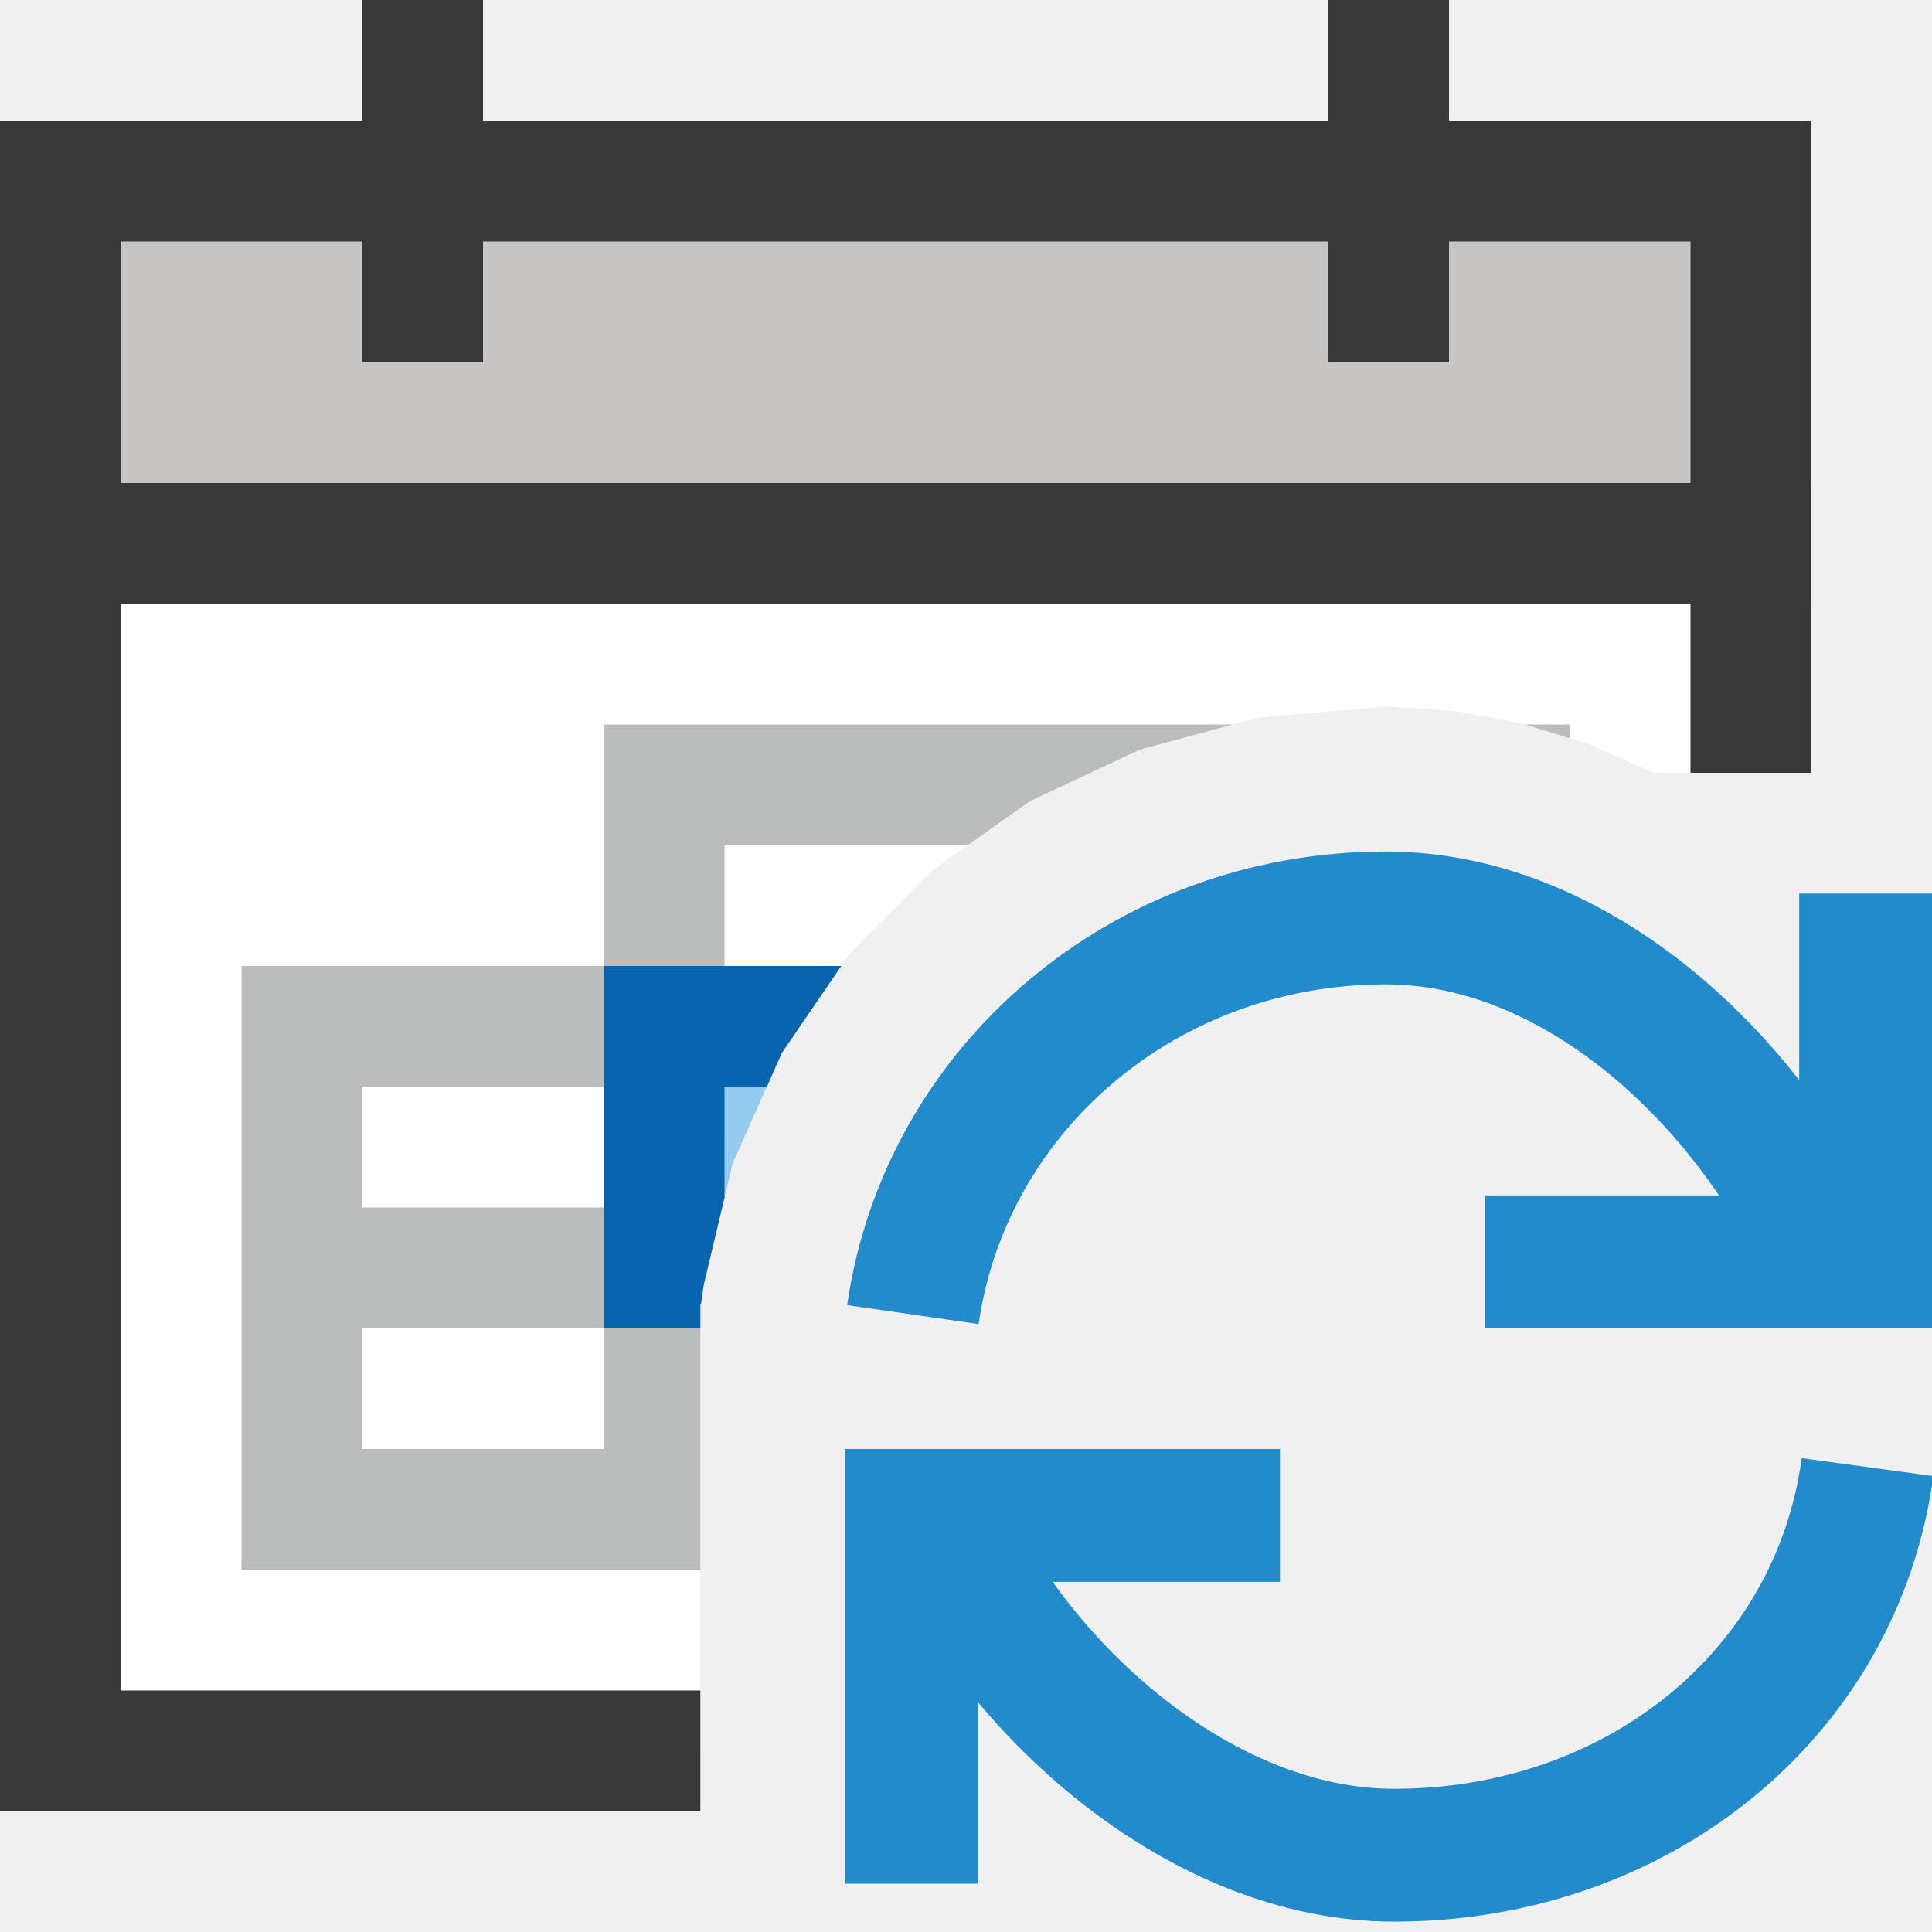
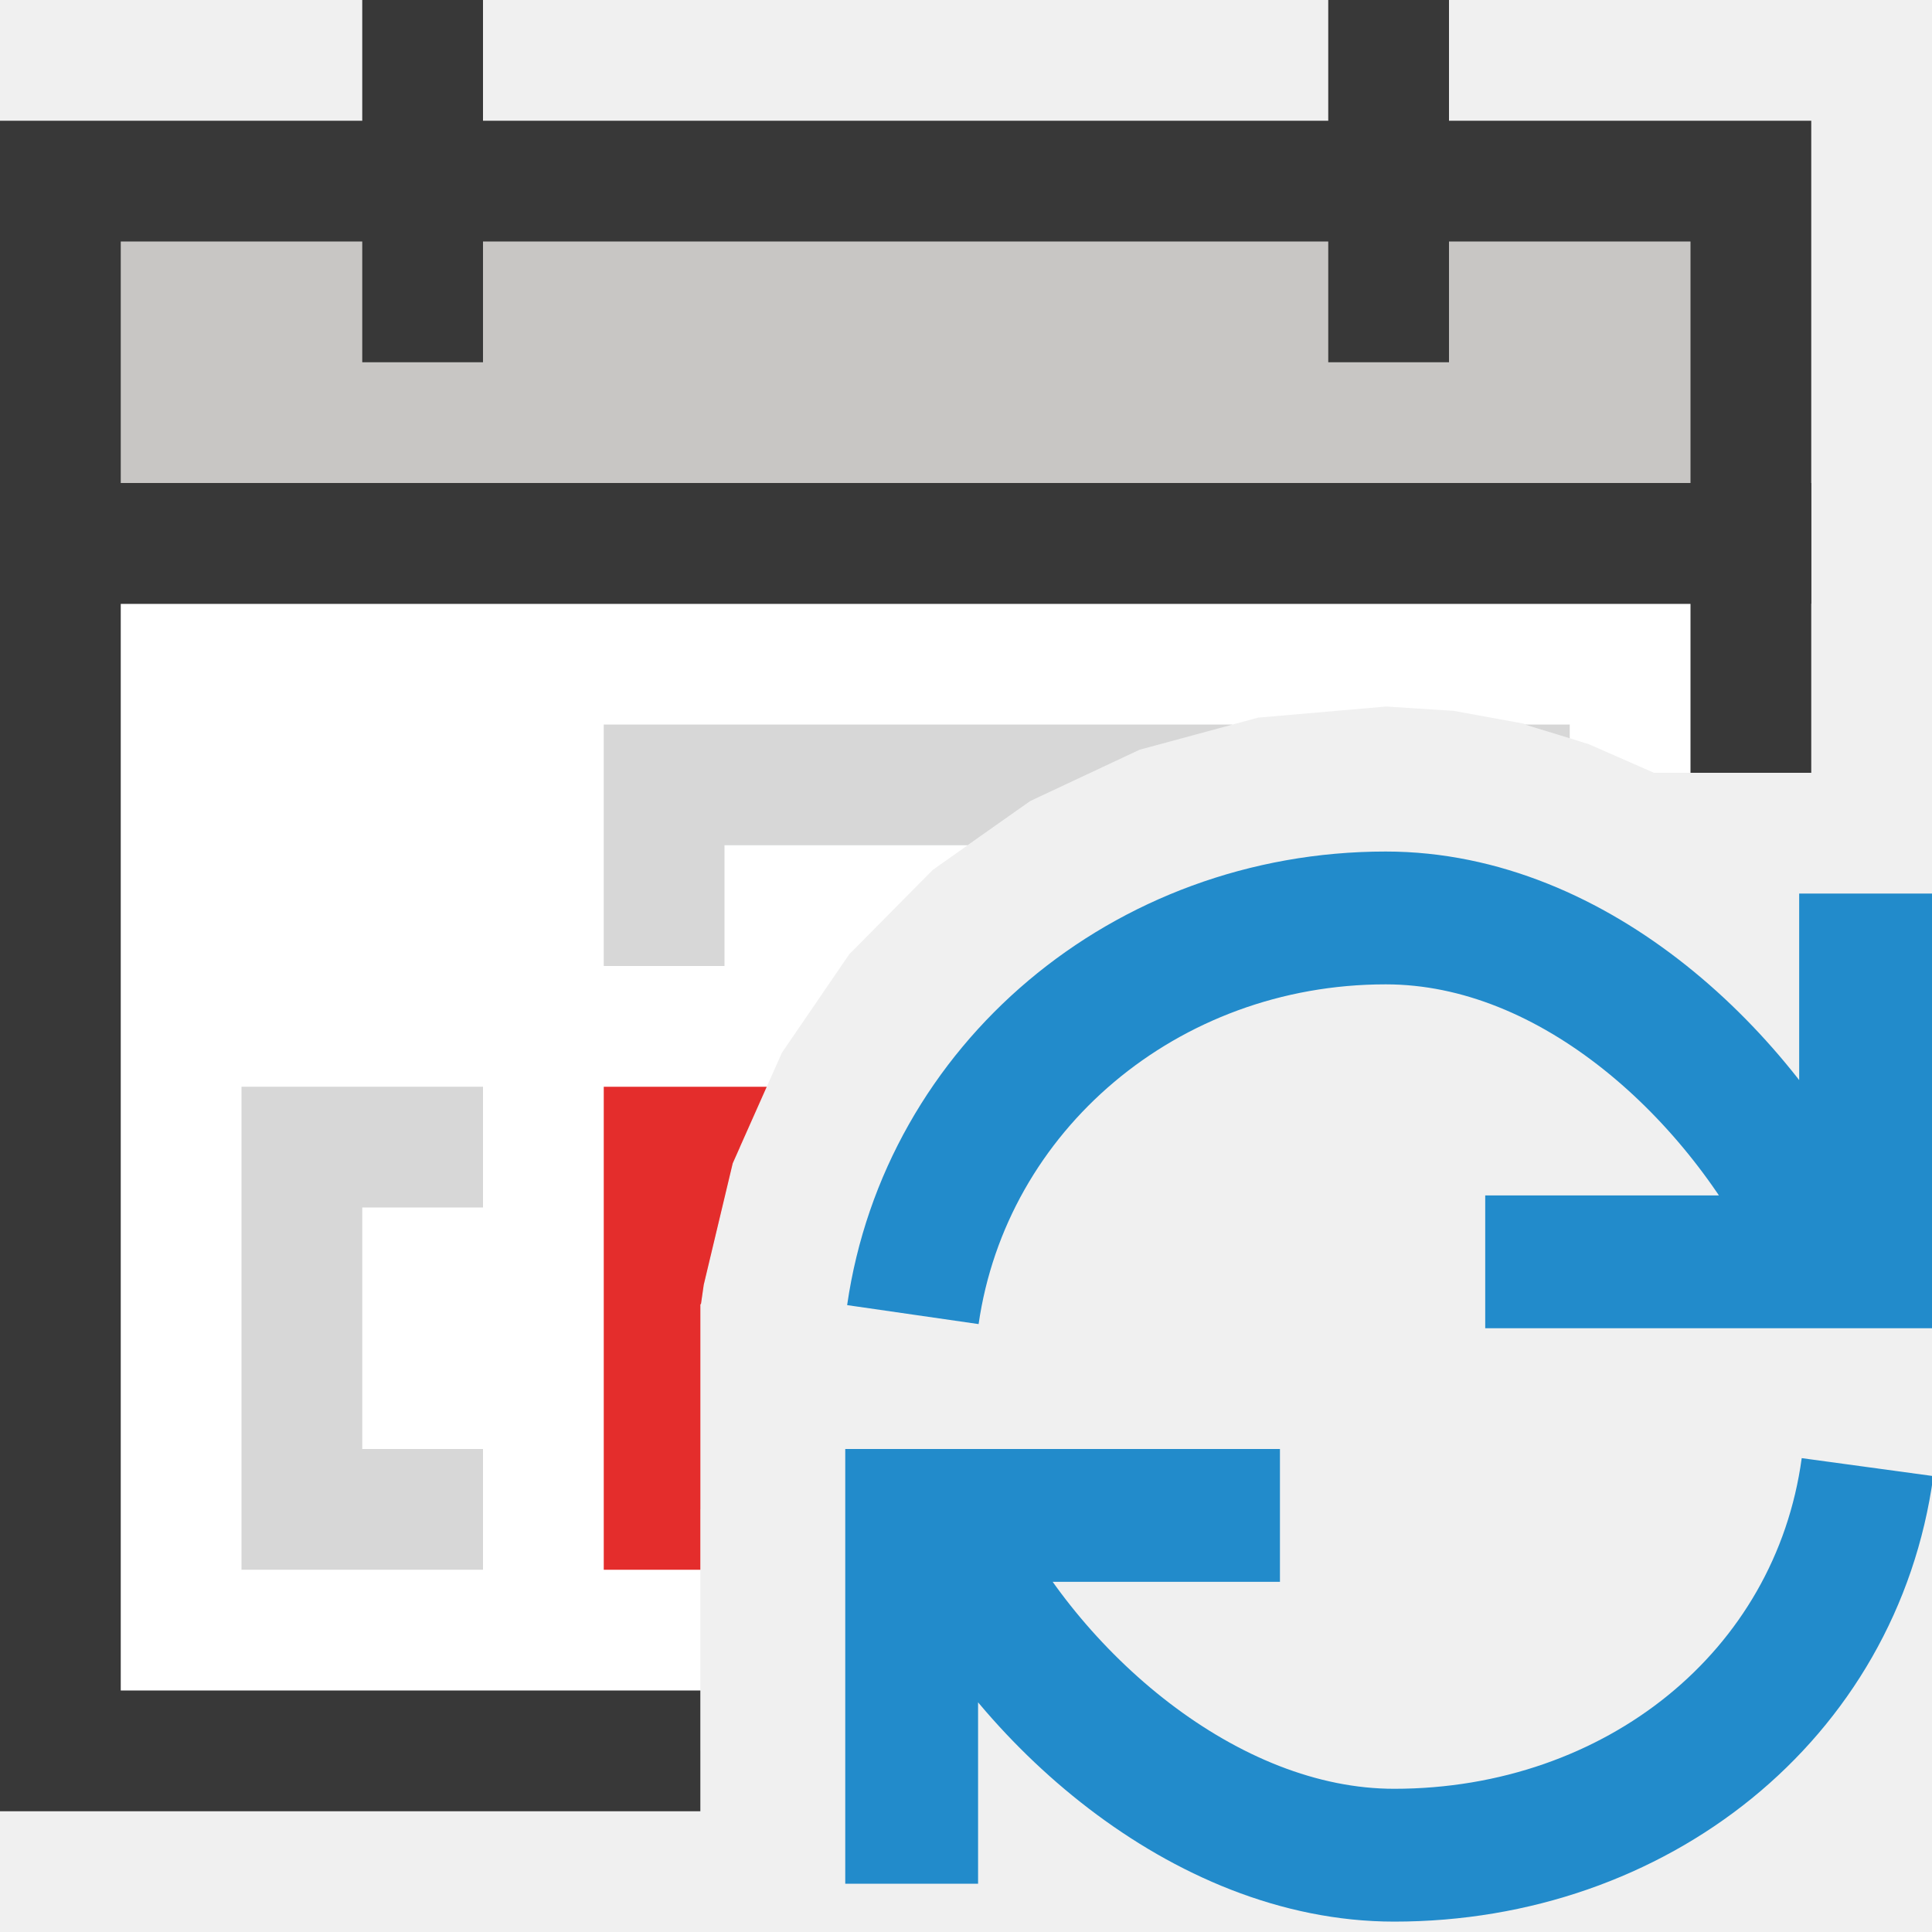
<svg xmlns="http://www.w3.org/2000/svg" version="1.1" id="Layer_1" x="0px" y="0px" width="16px" height="16px" viewBox="0 0 16 16" enable-background="new 0 0 16 16" xml:space="preserve">
  <g id="main">
    <g id="icon">
      <path d="M0.5,14.5L5.8,14.5L5.8,11.84L5.8,10.83L5.8,10.8L5.805,10.8L5.828,10.64L6.068,9.634L6.475,8.719L7.033,7.903L7.725,7.204L8.532,6.634L9.438,6.209L10.42,5.943L11.48,5.851L12.04,5.887L12.61,5.991L13.16,6.164L13.7,6.401L13.7,6.4L14.5,6.4L14.5,4.5L0.5,4.5zz" fill="#FFFFFF" />
      <path d="M0,4.5L0,14.5L0,15L0.5,15L5.8,15L5.8,14L1,14L1,5L14,5L14,6.4L15,6.4L15,4.5L15,4L14.5,4L0.5,4L0,4zz" fill="#383838" />
      <path d="M0.5,4.5L14.5,4.5L14.5,1.5L0.5,1.5zz" fill="#C8C6C4" />
      <path d="M0,1.5L0,4.5L0,5L0.5,5L14.5,5L15,5L15,4.5L15,1.5L15,1L14.5,1L0.5,1L0,1zM14,2L14,4L1,4L1,2zz" fill="#383838" />
      <path d="M3,3L4,3L4,0L3,0zM11,3L12,3L12,0L11,0zz" fill="#383838" />
-       <path d="M5,6.5L5,8L2.5,8L2,8L2,8.5L2,10L2,10.5L2,11L2,12.5L2,13L2.5,13L5,13L5.5,13L5.8,13L5.8,11.84L5.8,10.83L5.8,10.8L5.805,10.8L5.828,10.64L6,9.917L6,9L6.35,9L6.475,8.719L6.967,8L6,8L6,7L8.013,7L8.532,6.634L9.438,6.209L10.21,6L10,6L9.5,6L9,6L5.5,6L5,6zM13,6.114L13,6L12.63,6zM5,9L5,10L3,10L3,9zM5,11L5,12L3,12L3,11zz" fill="#787979" opacity="0.5" />
-       <path d="M5.5,10.5L5.861,10.5L6.068,9.634L6.475,8.719L6.625,8.5L5.5,8.5zz" fill="#92CBEE" />
-       <path d="M5,8.5L5,10.5L5,11L5.5,11L5.8,11L5.8,10.83L5.8,10.8L5.805,10.8L5.828,10.64L6,9.917L6,9L6.35,9L6.475,8.719L6.967,8L5.5,8L5,8zz" fill="#0964B0" />
+       <path d="M5.5,12.5L5.8,12.5L5.8,11.84L5.8,10.83L5.8,10.8L5.805,10.8L5.828,10.64L6.068,9.634L6.128,9.5L5.5,9.5zz" fill="#F3B8B8" />
+       <path d="M5,9.5L5,12.5L5,13L5.5,13L5.8,13L5.8,11.84L5.8,10.83L5.8,10.8L5.805,10.8L5.828,10.64L6.068,9.634L6.35,9L5.5,9L5,9zz" fill="#E42D2C" />
+       <g>
+         <path d="M2,13L4,13L4,12L3,12L3,10L4,10L4,9L2,9zz" fill="#787979" opacity="0.3" />
+         <path d="M5,8L6,8L6,7L8.013,7L8.532,6.634L9.438,6.209L10.21,6L5,6zM13,6.114L13,6L12.63,6zz" fill="#787979" opacity="0.3" />
+       </g>
    </g>
    <g id="overlay">
      <path d="M15.45,7.4v3.05H15M12.3,10.45h2.7M15.061,10.233c-0.634,-1.312,-2.009,-2.631,-3.585,-2.631c-1.993,0,-3.645,1.407,-3.916,3.285" fill="none" stroke="#228BCB" stroke-width="1.1" stroke-miterlimit="10" />
      <path d="M7.55,15.6v-3.05H8M10.6,12.55H7.9M7.861,12.733c0.634,1.312,2.109,2.631,3.685,2.631c2.003,0,3.662,-1.321,3.92,-3.214" fill="none" stroke="#228BCB" stroke-width="1.1" stroke-miterlimit="10" />
    </g>
  </g>
</svg>
